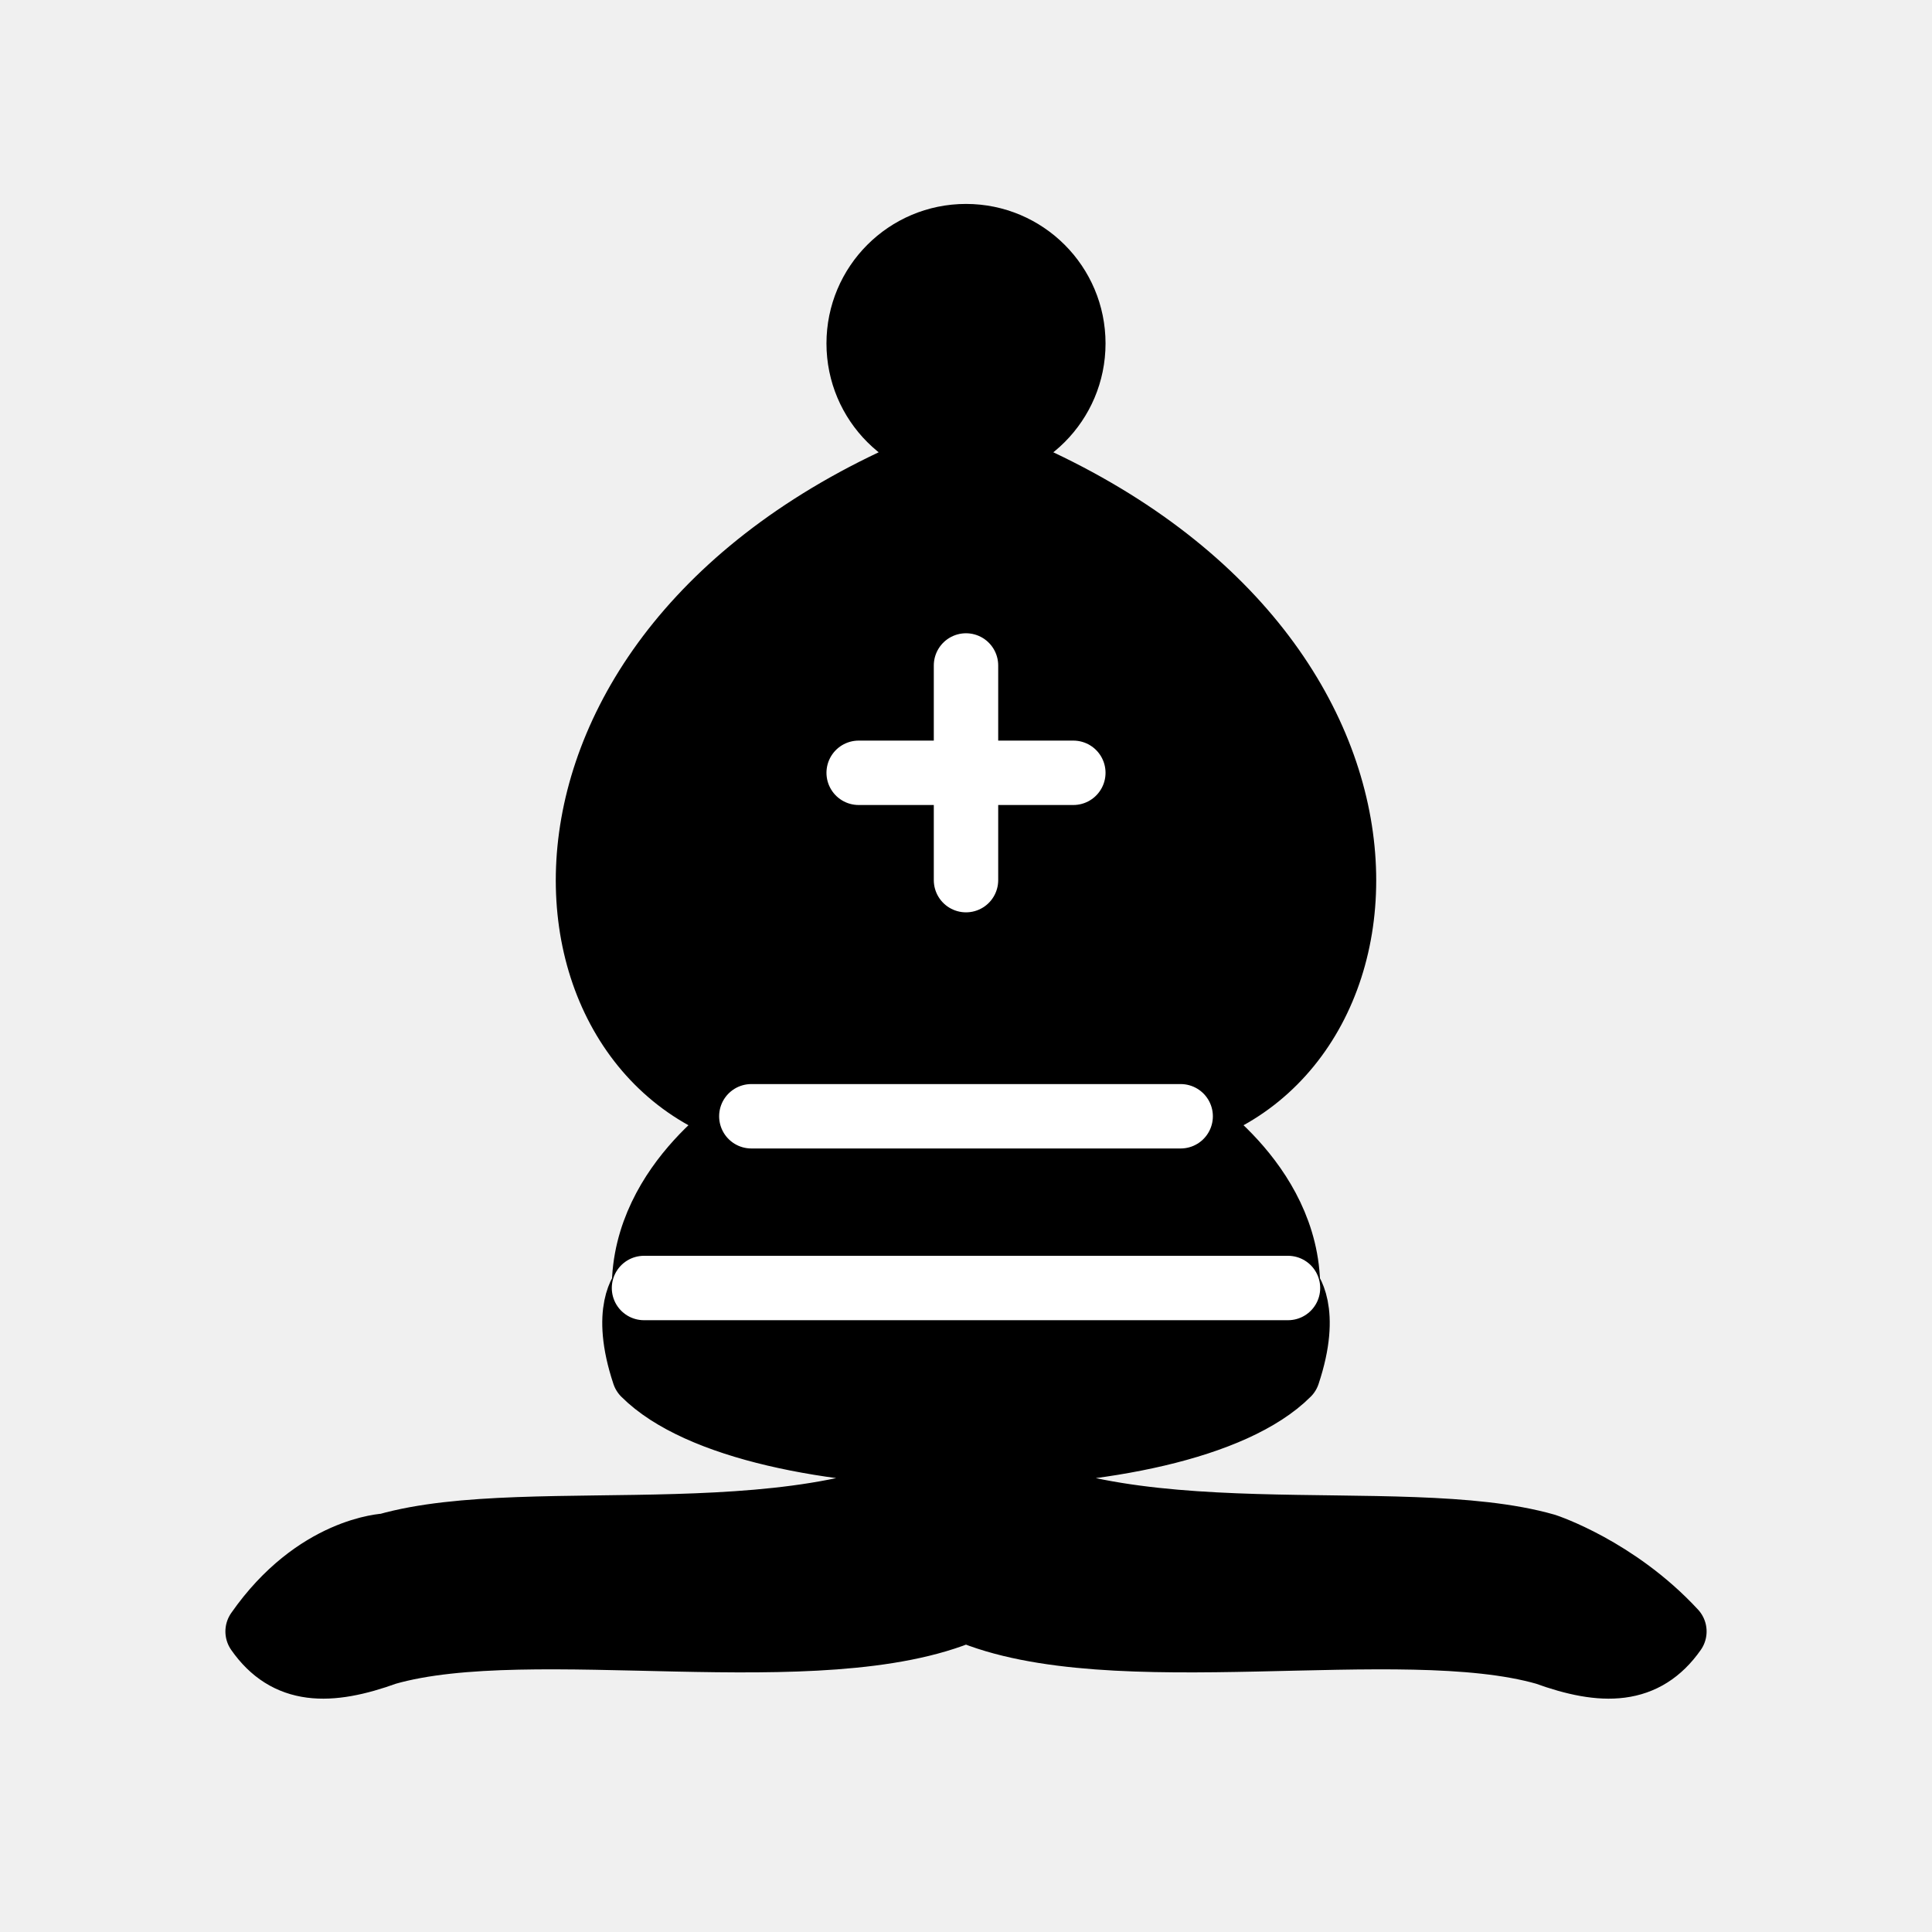
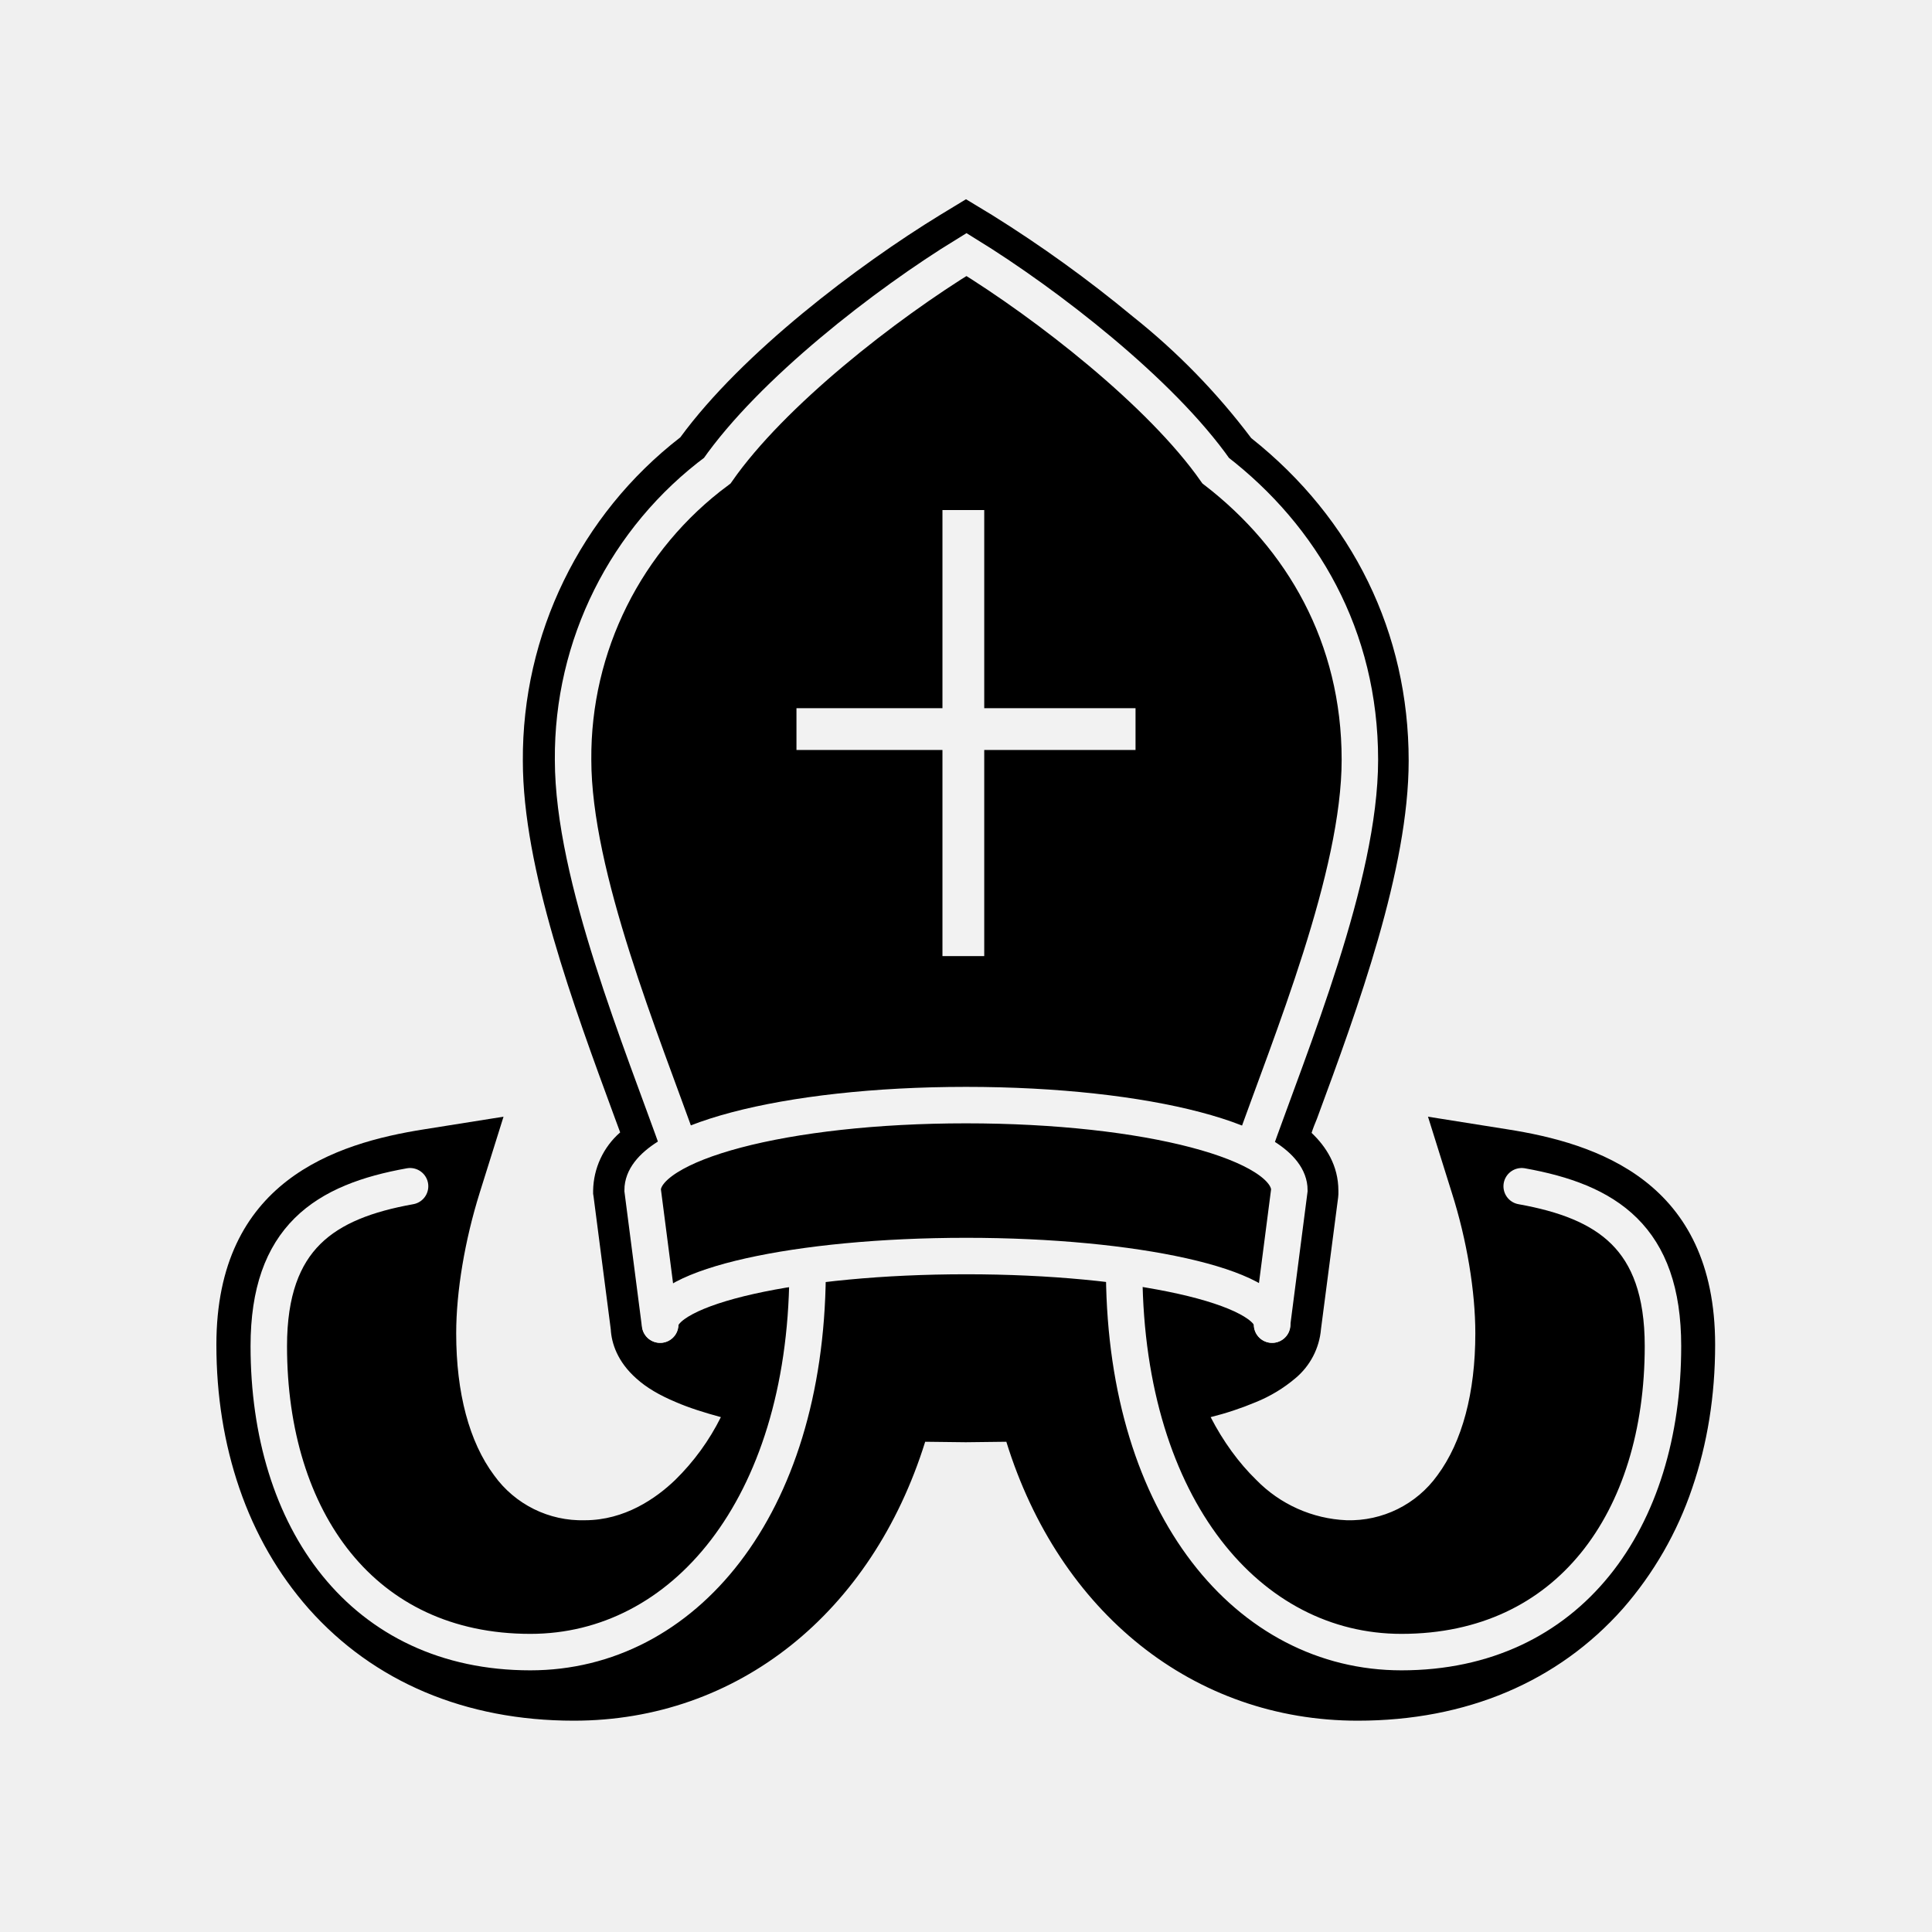
- <svg xmlns="http://www.w3.org/2000/svg" viewBox="0 0 45 45">
-   <g id="black-bishop" class="black bishop" fill="none" fill-rule="evenodd" stroke="#000" stroke-width="1.5" stroke-linecap="round" stroke-linejoin="round">
-     <path d="M9 36c3.39-.97 10.11.43 13.5-2 3.39 2.43 10.11 1.03 13.5 2 0 0 1.65.54 3 2-.68.97-1.65.99-3 .5-3.39-.97-10.11.46-13.5-1-3.39 1.46-10.11.03-13.5 1-1.354.49-2.323.47-3-.5 1.354-1.94 3-2 3-2zm6-4c2.5 2.5 12.5 2.5 15 0 .5-1.5 0-2 0-2 0-2.5-2.5-4-2.5-4 5.5-1.5 6-11.5-5-15.5-11 4-10.5 14-5 15.5 0 0-2.5 1.5-2.5 4 0 0-.5.5 0 2zM25 8a2.5 2.5 0 1 1-5 0 2.5 2.5 0 1 1 5 0z" fill="#000" stroke-linecap="butt" />
-     <path d="M17.5 26h10M15 30h15m-7.5-14.5v5M20 18h5" stroke="#fff" stroke-linejoin="miter" />
+ <svg xmlns="http://www.w3.org/2000/svg" style="color-scheme:light only" viewBox="0 0 800 800">
+   <path d="M237.8 702.4c-42 0-77.3-14.9-102.2-43-23-25.9-35.6-62.3-35.6-102.5 0-59.2 41.5-73.3 77.5-79.1l16.4-2.6-5 15.8a213 213 0 0 0-10.2 61.2c0 54 24.4 87.6 63.6 87.6 29.2 0 56.6-23.8 70.7-60.2a157.1 157.1 0 0 1-29.1-8.4c-13.4-5.6-20.1-13-20.5-21.8l-7-55.7v-.6c0-9.1 5.6-15.6 12.9-20.5l-5.1-13.5c-16.6-44.9-37.3-100.9-37.3-143.7 0-50.4 22.1-95.4 62.4-126.9 10.9-15.3 27.2-32 48.5-49.7 17.8-14.8 38-29.3 56.9-40.9l5.4-3.2 5.4 3.2c36.1 22.1 82.4 58.6 105.4 90.7a157.9 157.9 0 0 1 62.5 126.5c0 43.1-20.7 99.5-37.5 144.7l-4.4 12.7c7.2 5 13.3 11.4 13.3 20.5v.6l-7.6 55.6c-.6 13.7-17.1 23.7-50 30.3 14.1 36.4 41.5 60.2 70.6 60.2 39.2 0 63.5-33.6 63.5-87.6 0-18.4-3.7-40.7-10.2-61.2l-5-15.8 16.3 2.6c25.3 4 42.8 10.9 55.2 21.7 15 13.2 22.4 32 22.4 57.3 0 40.2-12.6 76.6-35.6 102.5-24.8 28.1-60.3 43-102.2 43-65.6 0-118.8-45.1-137.8-115.7a653 653 0 0 1-48.8 0c-18.9 70.7-72.3 115.9-137.8 115.9" />
+   <path d="M400 106.5c33.5 20.5 80.6 56.7 103.2 89.2A147.2 147.2 0 0 1 563 315c0 48.3-28.5 117.6-44.4 161.9 9.7 5.4 15.2 10.2 15.2 16.2l-7.2 55.4c0 9.5-21 17.9-53.1 23.1 13.2 44.7 45.9 78.4 84.2 78.4 45.7 0 73.9-38.9 73.9-97.8 0-20-4-43.3-10.7-64.3 41.5 6.6 68.9 21.9 68.9 68.9 0 75-45.6 135.2-127.5 135.2-62 0-113.6-43.6-129.9-116.1a560.9 560.9 0 0 1-64.8 0c-16.3 72.5-68 116.1-130 116.1-82 0-127.5-60.3-127.5-135.2 0-47 27.4-62.4 68.9-68.9-6.6 21-10.7 44.4-10.7 64.3 0 59 28.1 97.8 73.9 97.8 38.3 0 71.1-33.7 84.2-78.4-32.2-5.2-53.1-13.5-53.1-23L266 493c0-5.9 5.5-10.8 15.2-16.2-15.8-44.3-44.4-113.3-44.4-161.6 0-51 23.9-92.2 59.7-119.7 22.9-32.4 70-68.4 103.5-89m0-24L389.3 89c-34 20.8-82 57.1-107.6 92.1a168.1 168.1 0 0 0-65.2 134c0 44.7 21.1 101.6 37.9 147.3l2.4 6.5a32.7 32.7 0 0 0-11.2 24.1v1.3l.2 1.3 7.1 54.8c.3 5.7 2.7 13.4 10.6 20.4 4.2 3.8 9.5 6.9 16.4 9.8 5.3 2.3 11.6 4.3 18.6 6.2a96.8 96.8 0 0 1-18.9 26c-8 7.7-21 16.7-37.4 16.7a44.7 44.7 0 0 1-37.6-18.6c-10.3-13.8-15.7-34.1-15.7-58.8 0-17.4 3.6-38.6 9.7-58.1l9.9-31.6-32.7 5.2c-37 5.8-86.2 21.5-86.2 89.2 0 21.1 3.2 41 9.5 59.4 6.5 19 16.2 35.7 28.7 49.9 26.9 30.3 64.9 46.4 109.8 46.4 67.9 0 123.4-44.7 145.5-115.5l16.8.2 16.8-.2c21.9 70.7 77.5 115.5 145.5 115.5 45 0 82.9-16.1 109.8-46.4a147.5 147.5 0 0 0 28.7-49.9c6.3-18.4 9.5-38.3 9.5-59.4 0-67.7-49.1-83.4-86.2-89.2l-32.7-5.2 9.9 31.6c6.2 19.5 9.7 40.7 9.7 58.1 0 24.6-5.4 44.9-15.7 58.8a44.7 44.7 0 0 1-37.6 18.6 55.5 55.5 0 0 1-37.4-16.7c-7.2-7-13.7-15.9-18.9-26a128 128 0 0 0 18.7-6.2 60.4 60.4 0 0 0 16.4-9.9 29.8 29.8 0 0 0 10.6-20.4l7.1-54.5.1-1.3v-1.4c0-10.6-5.2-18.4-11.1-24 .6-1.9 1.4-3.9 2.2-5.8 17-46 38-103.4 38-148.3 0-52.9-23.1-100.2-65.2-133.6A277.9 277.9 0 0 0 469 131a534.5 534.5 0 0 0-58.1-41.9z" />
+   <g fill="none" stroke="#f2f2f2" stroke-miterlimit="10">
+     <g stroke-width="15.1">
+       <g stroke-linecap="round">
+         <path d="m526.7 548.5 7.2-55.7c0-19.7-58.9-35.2-133.9-35.2-75.1 0-133.9 15.7-133.9 35.2l7.2 55.7" />
+         <path d="M273.4 548.5c0-15.7 56.7-28.4 126.7-28.4s126.7 12.7 126.7 28.4" />
+         <path d="M169.8 491.2c-35.2 6.3-58.5 21.1-58.5 66.2 0 72 38.8 126.7 108.3 126.7 63.3 0 113.9-59.6 114.8-156.2m295.7-36.7c35.2 6.3 58.5 21.1 58.5 66.2 0 72-38.8 126.7-108.3 126.7-63.3 0-113.9-59.6-114.8-156.2" />
+       </g>
+       <path d="M518.7 476.2c15.8-44.7 44.4-113.3 44.4-161.6 0-51-23.9-92.1-59.7-119.7-22.7-32.4-69.9-69-103.2-89.5-33.5 20.5-80.6 57.1-103.2 89.5a147.6 147.6 0 0 0-59.7 119.7c0 48.3 28.6 116.9 44.4 161.6" />
+     </g>
+     <path stroke-width="17.3" d="M398.9 211.2v184.7m-69.1-94h140.4" />
  </g>
</svg>
